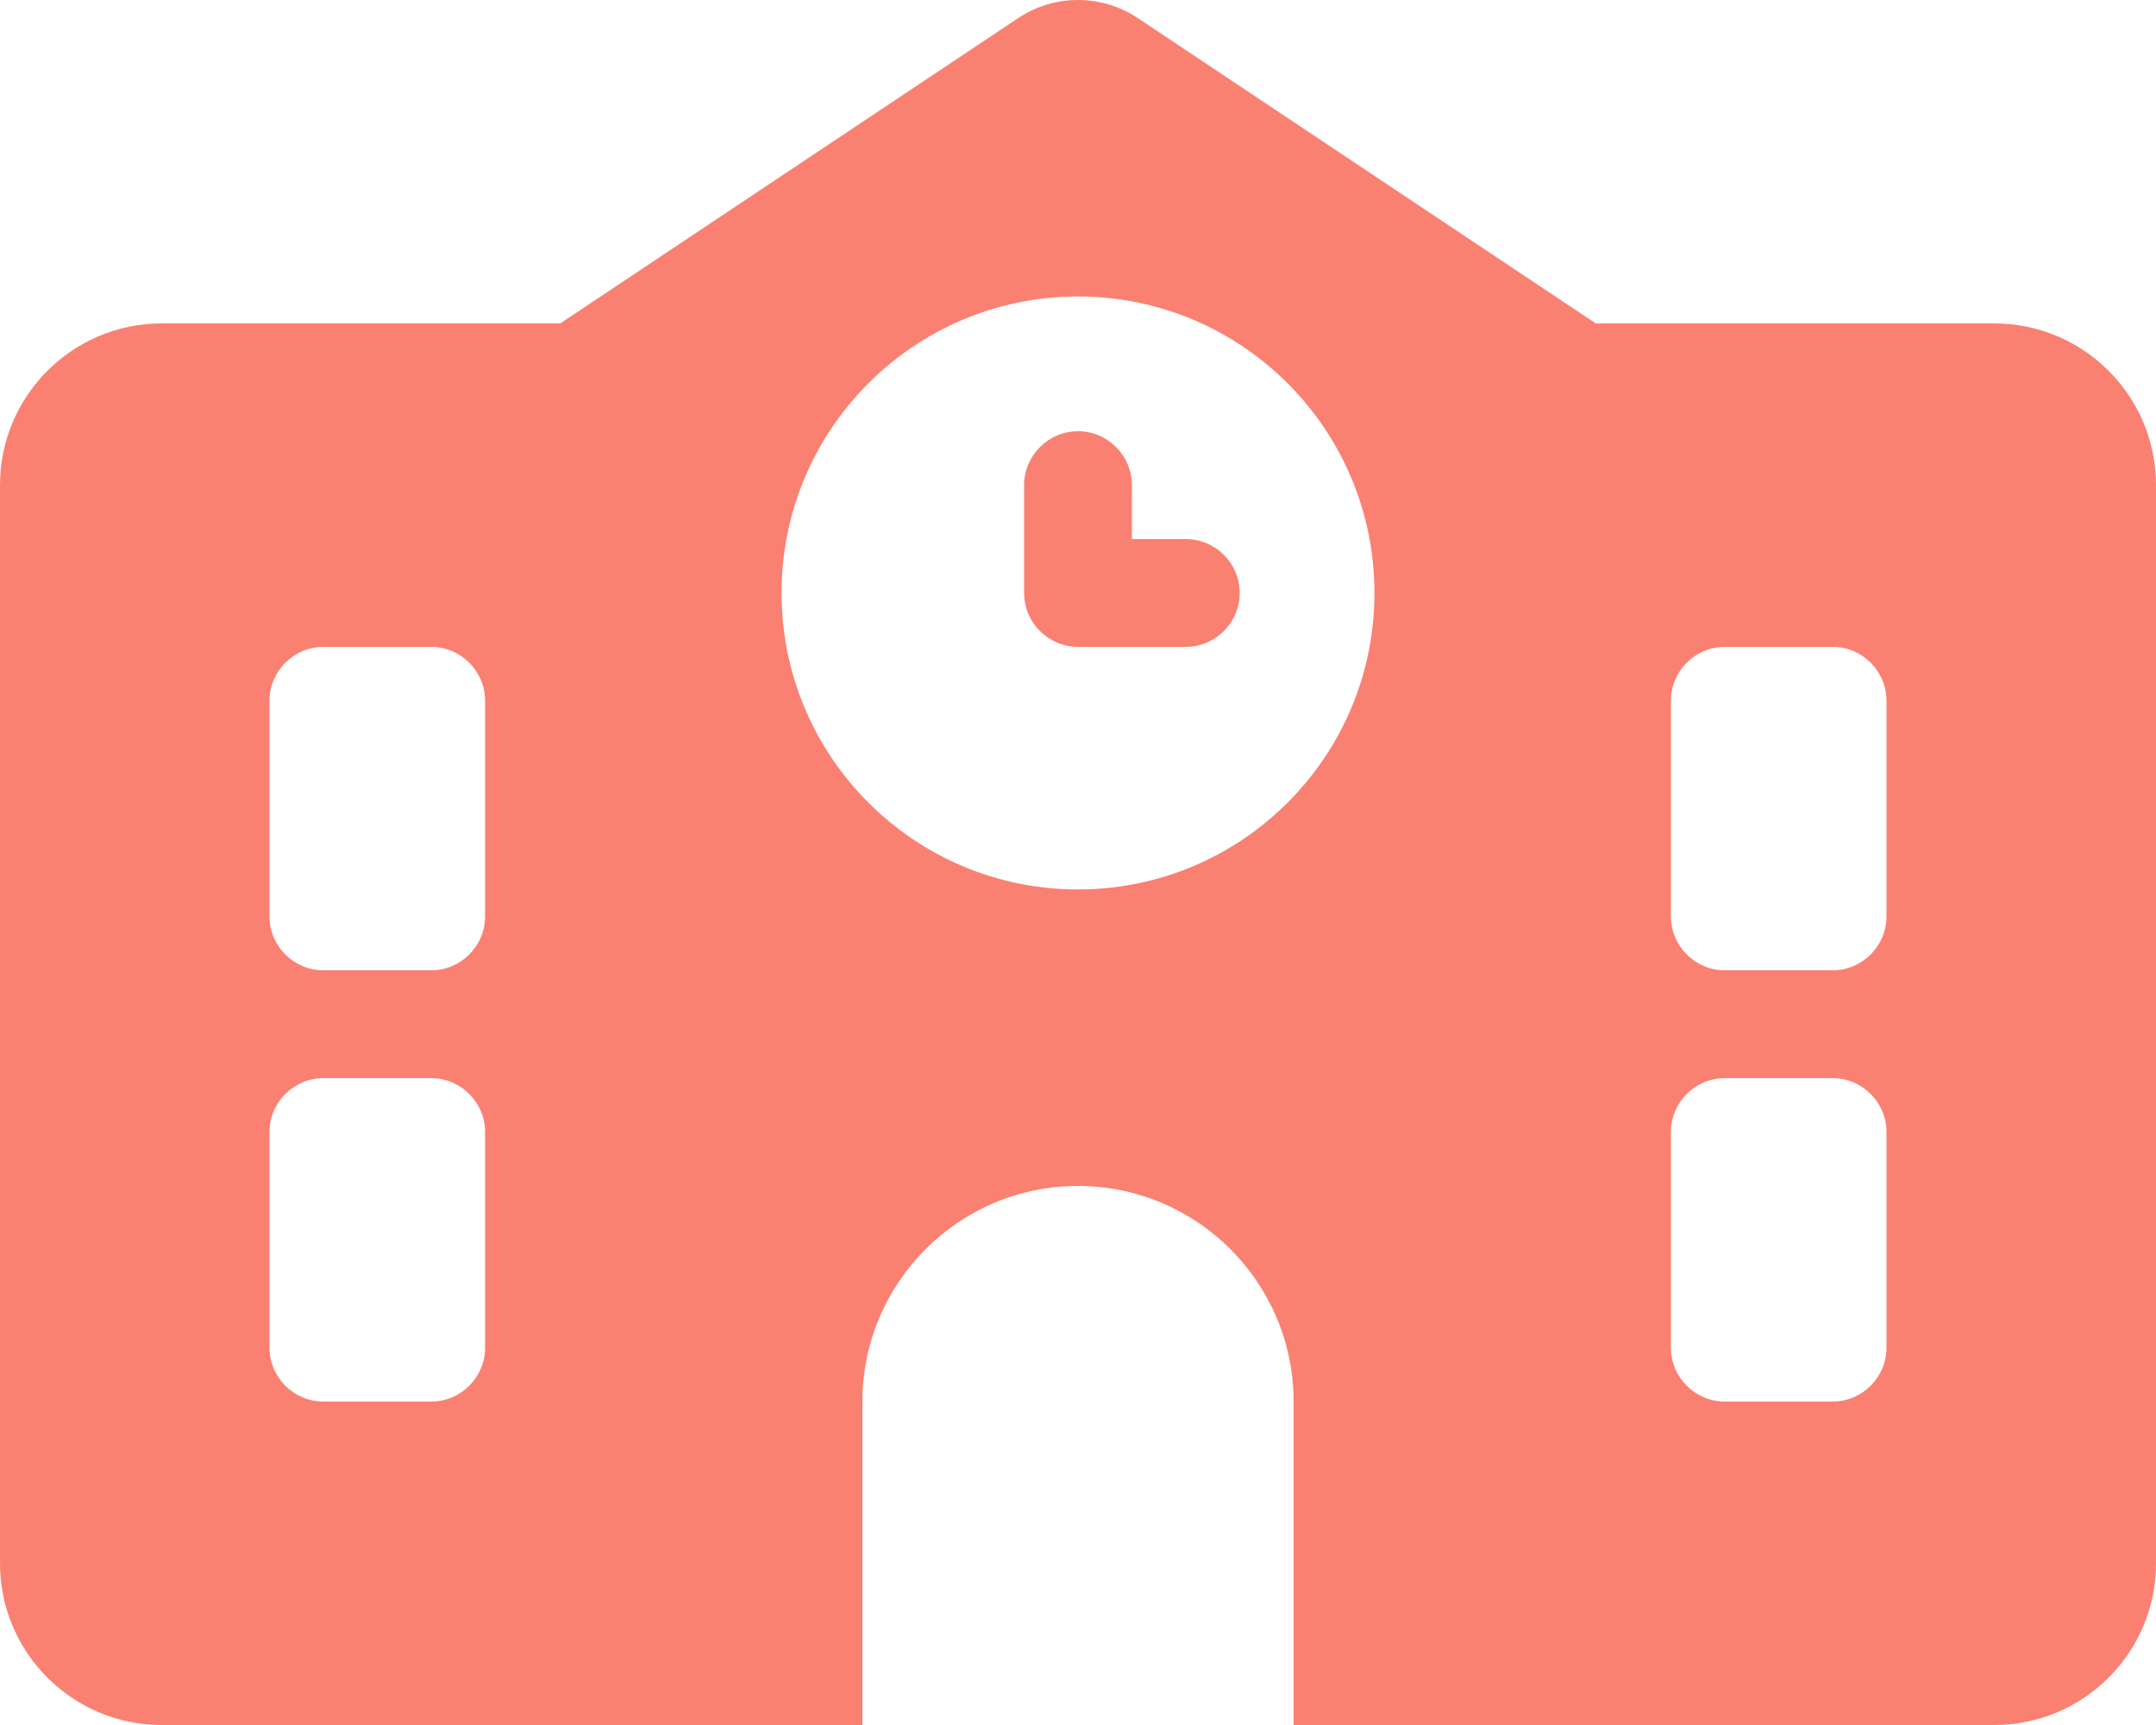
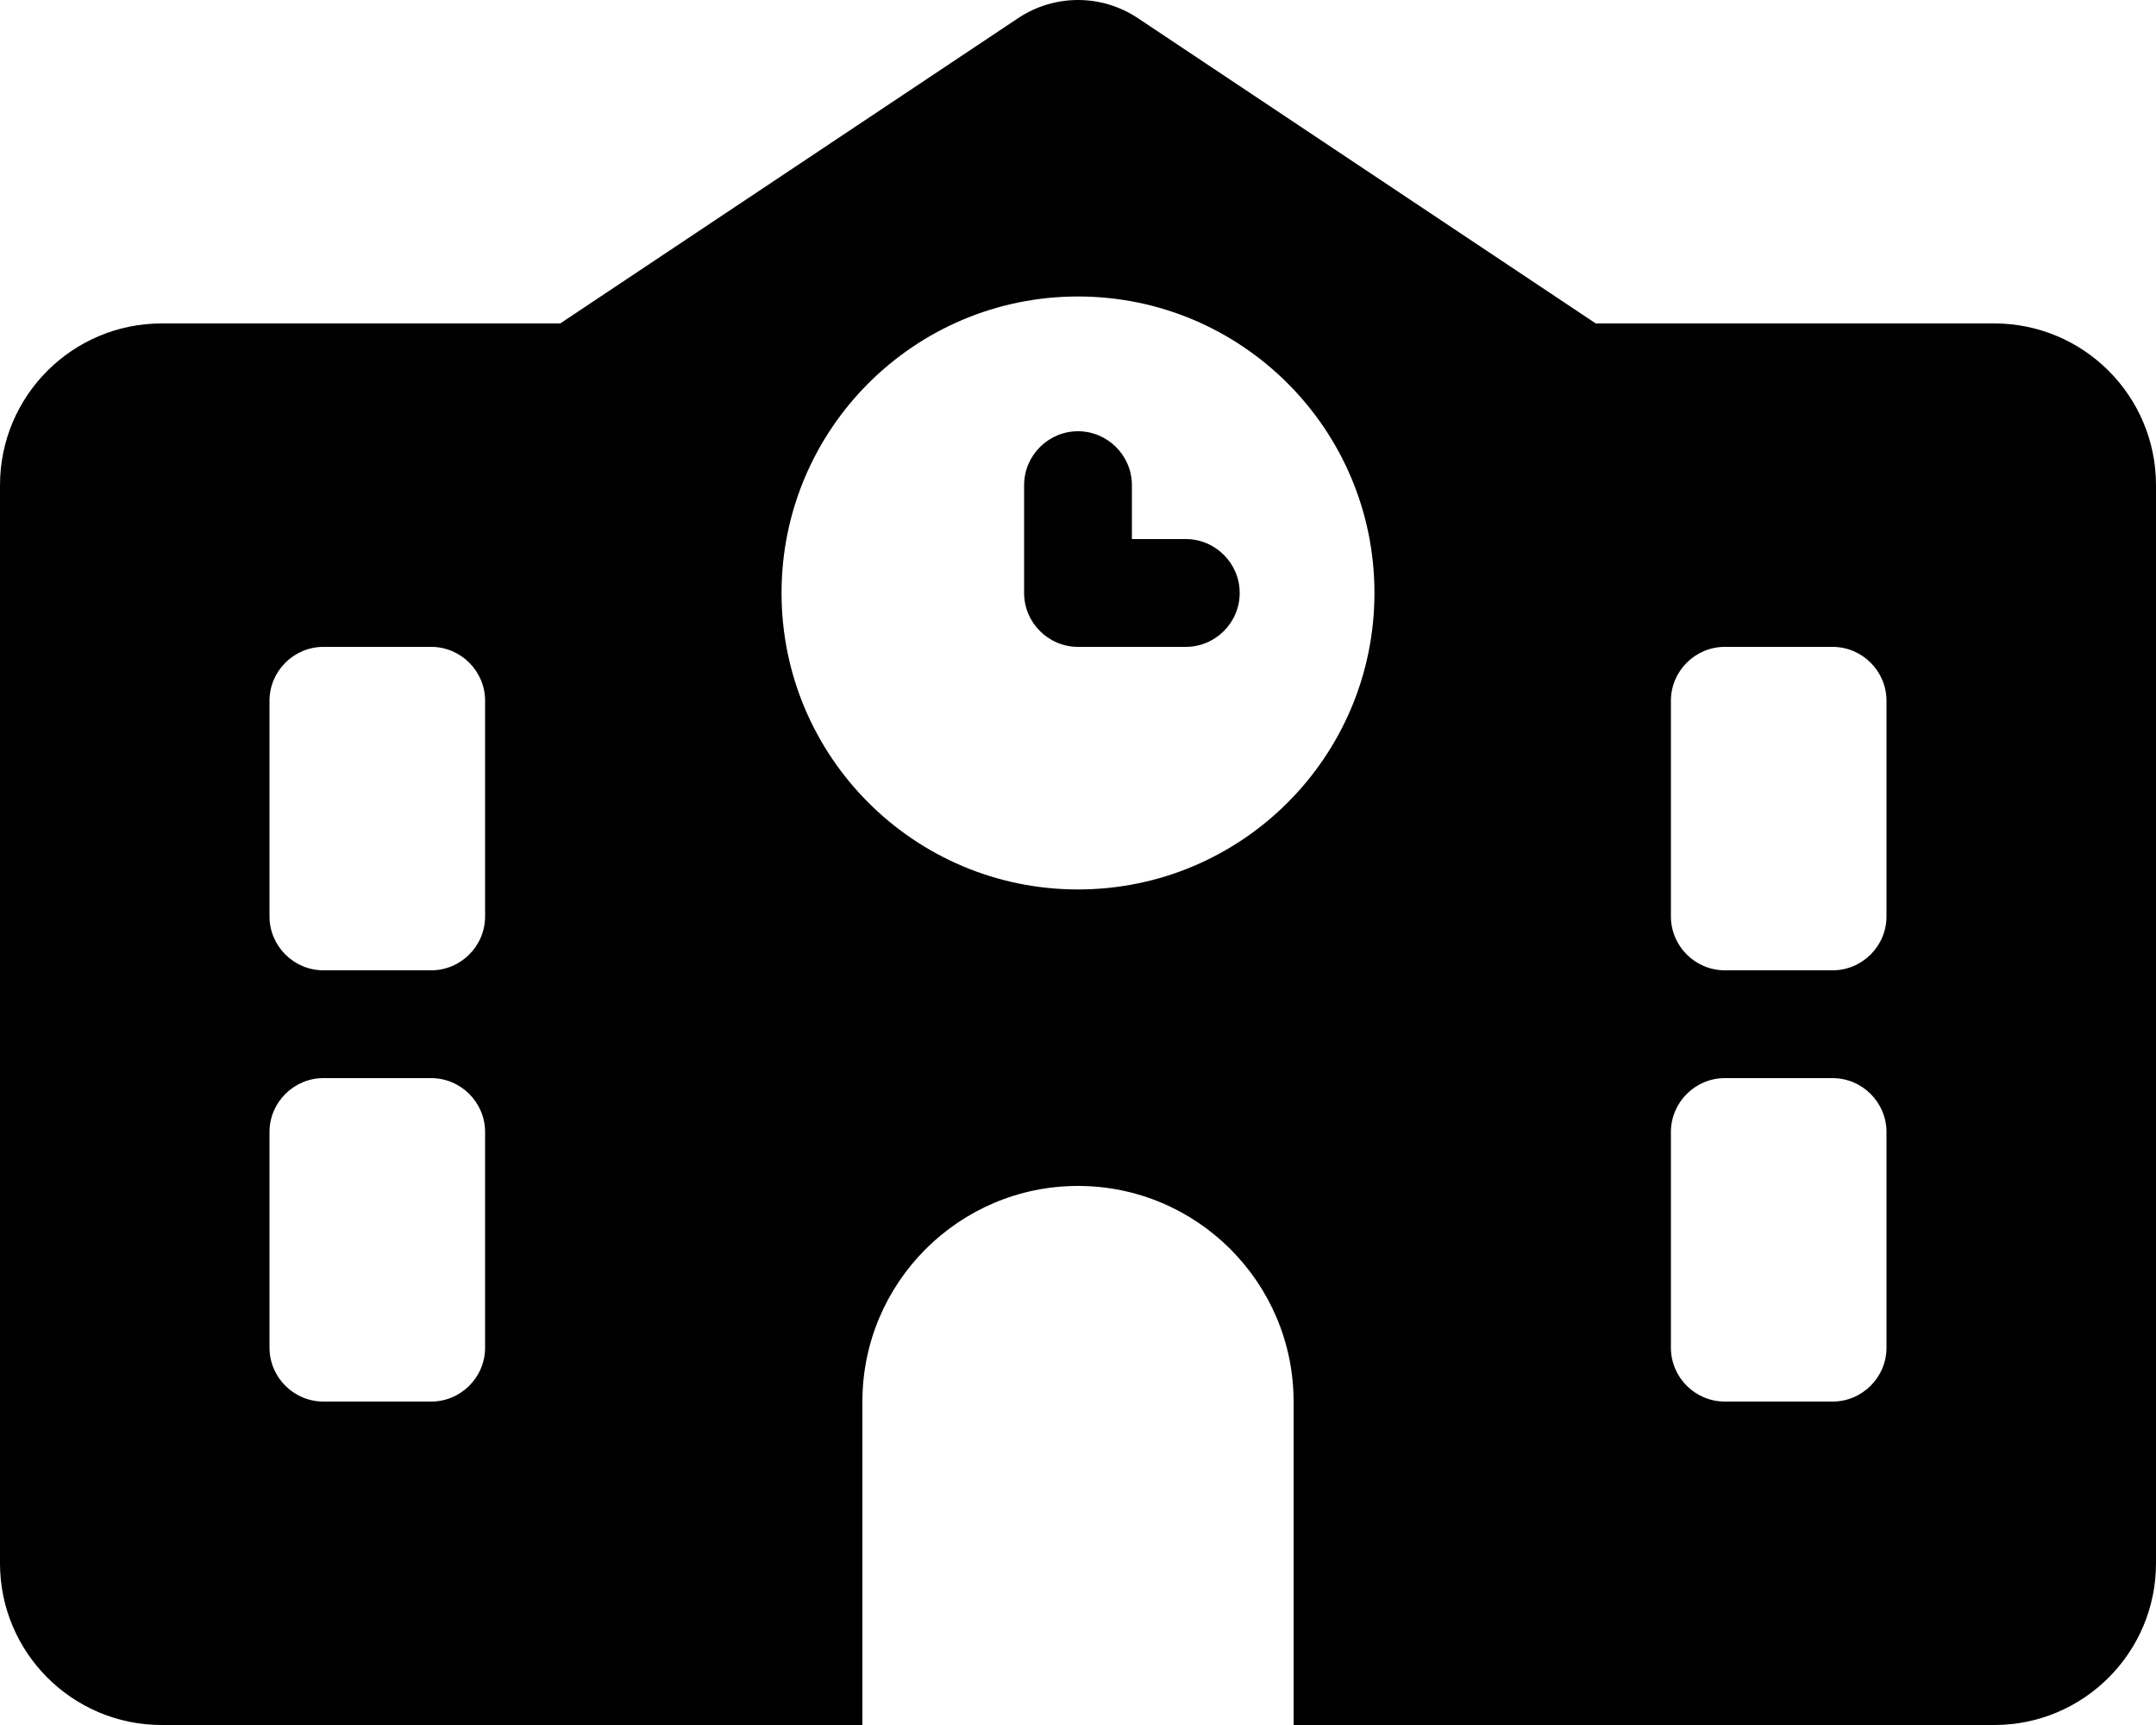
<svg xmlns="http://www.w3.org/2000/svg" viewBox="0 0 640 512">
-   <path fill="#fa8072" d="M337.8 5.4C327-1.8 313-1.8 302.2 5.4L166.3 96H48C21.5 96 0 117.5 0 144V464c0 26.5 21.5 48 48 48H256V416c0-35.3 28.7-64 64-64s64 28.7 64 64v96H592c26.5 0 48-21.5 48-48V144c0-26.5-21.5-48-48-48H473.7L337.8 5.4zM96 192h32c8.8 0 16 7.2 16 16v64c0 8.8-7.2 16-16 16H96c-8.8 0-16-7.2-16-16V208c0-8.8 7.2-16 16-16zm400 16c0-8.8 7.2-16 16-16h32c8.8 0 16 7.2 16 16v64c0 8.8-7.2 16-16 16H512c-8.8 0-16-7.2-16-16V208zM96 320h32c8.8 0 16 7.2 16 16v64c0 8.8-7.2 16-16 16H96c-8.8 0-16-7.2-16-16V336c0-8.8 7.2-16 16-16zm400 16c0-8.8 7.2-16 16-16h32c8.8 0 16 7.2 16 16v64c0 8.8-7.2 16-16 16H512c-8.8 0-16-7.2-16-16V336zM232 176a88 88 0 1 1 176 0 88 88 0 1 1 -176 0zm88-48c-8.8 0-16 7.2-16 16v32c0 8.8 7.2 16 16 16h32c8.8 0 16-7.2 16-16s-7.2-16-16-16H336V144c0-8.8-7.2-16-16-16z" />
+   <path d="M337.8 5.4C327-1.8 313-1.8 302.2 5.4L166.3 96H48C21.5 96 0 117.5 0 144V464c0 26.5 21.5 48 48 48H256V416c0-35.3 28.7-64 64-64s64 28.7 64 64v96H592c26.5 0 48-21.5 48-48V144c0-26.5-21.5-48-48-48H473.7L337.8 5.4zM96 192h32c8.8 0 16 7.2 16 16v64c0 8.8-7.2 16-16 16H96c-8.8 0-16-7.2-16-16V208c0-8.8 7.2-16 16-16zm400 16c0-8.8 7.2-16 16-16h32c8.8 0 16 7.2 16 16v64c0 8.8-7.2 16-16 16H512c-8.8 0-16-7.2-16-16V208zM96 320h32c8.8 0 16 7.2 16 16v64c0 8.8-7.2 16-16 16H96c-8.8 0-16-7.2-16-16V336c0-8.8 7.2-16 16-16zm400 16c0-8.8 7.2-16 16-16h32c8.8 0 16 7.2 16 16v64c0 8.8-7.2 16-16 16H512c-8.8 0-16-7.2-16-16V336zM232 176a88 88 0 1 1 176 0 88 88 0 1 1 -176 0zm88-48c-8.8 0-16 7.2-16 16v32c0 8.8 7.2 16 16 16h32c8.8 0 16-7.2 16-16s-7.2-16-16-16H336V144c0-8.8-7.2-16-16-16z" />
</svg>
